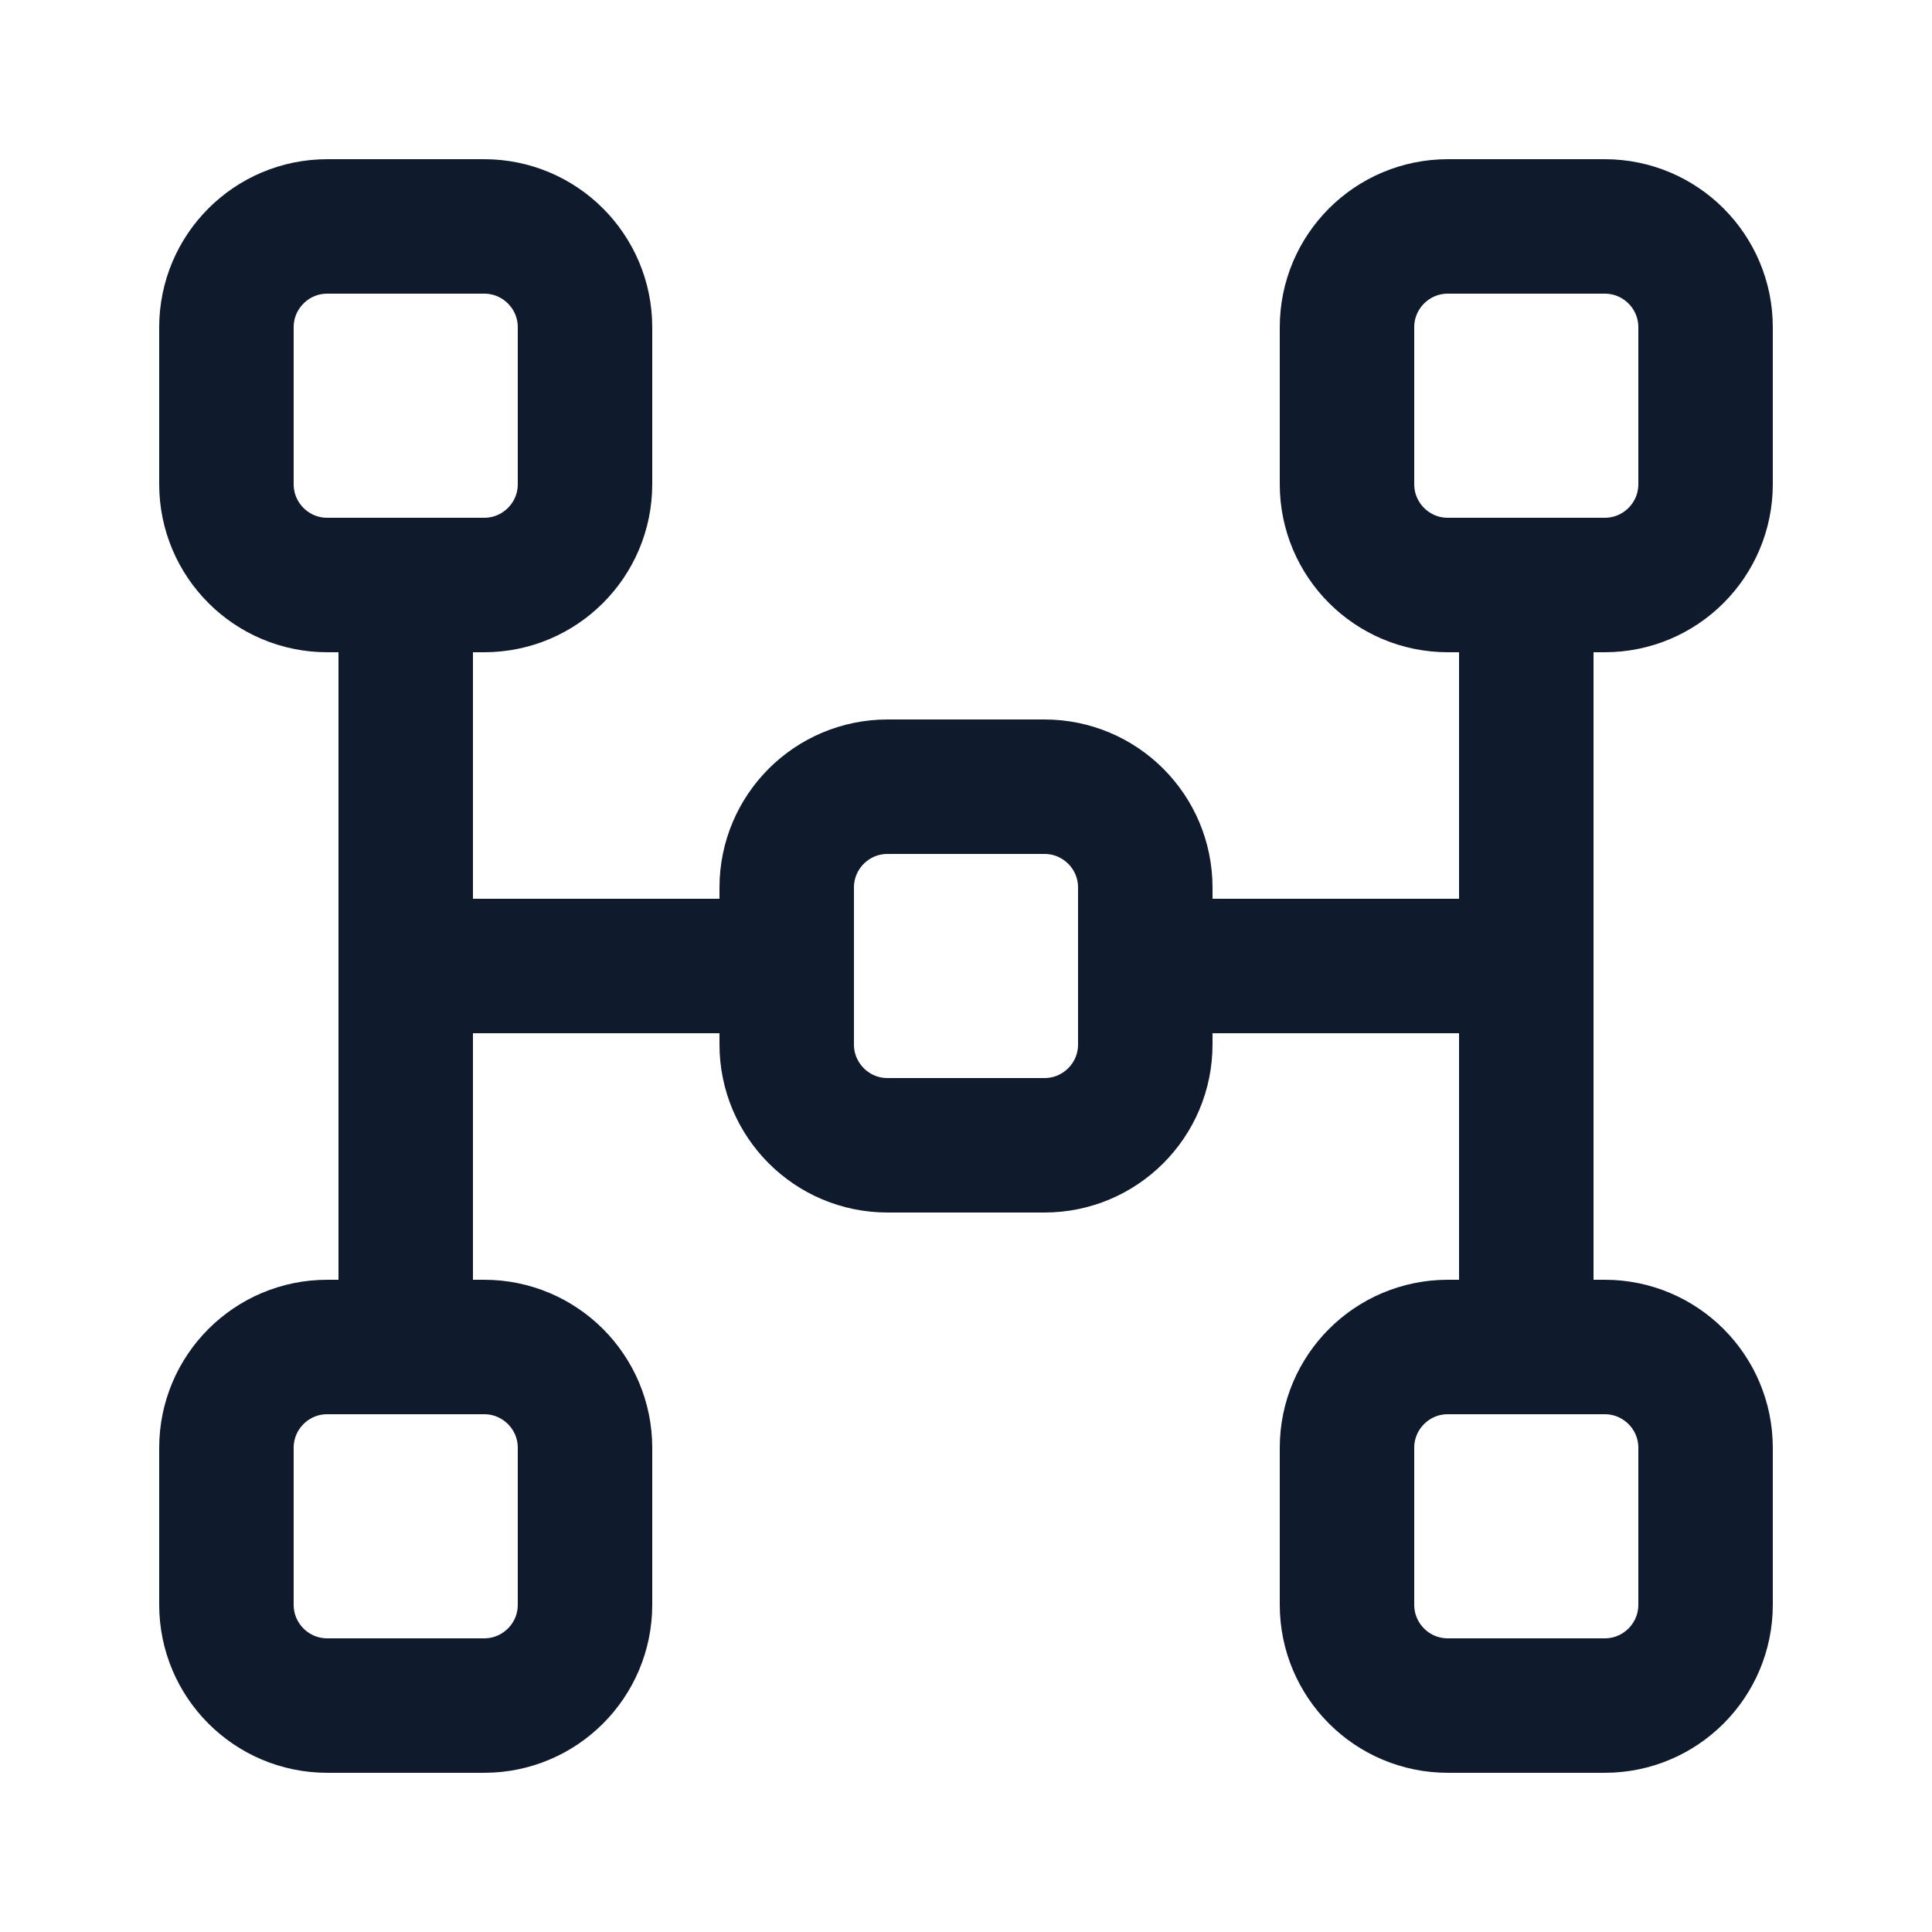
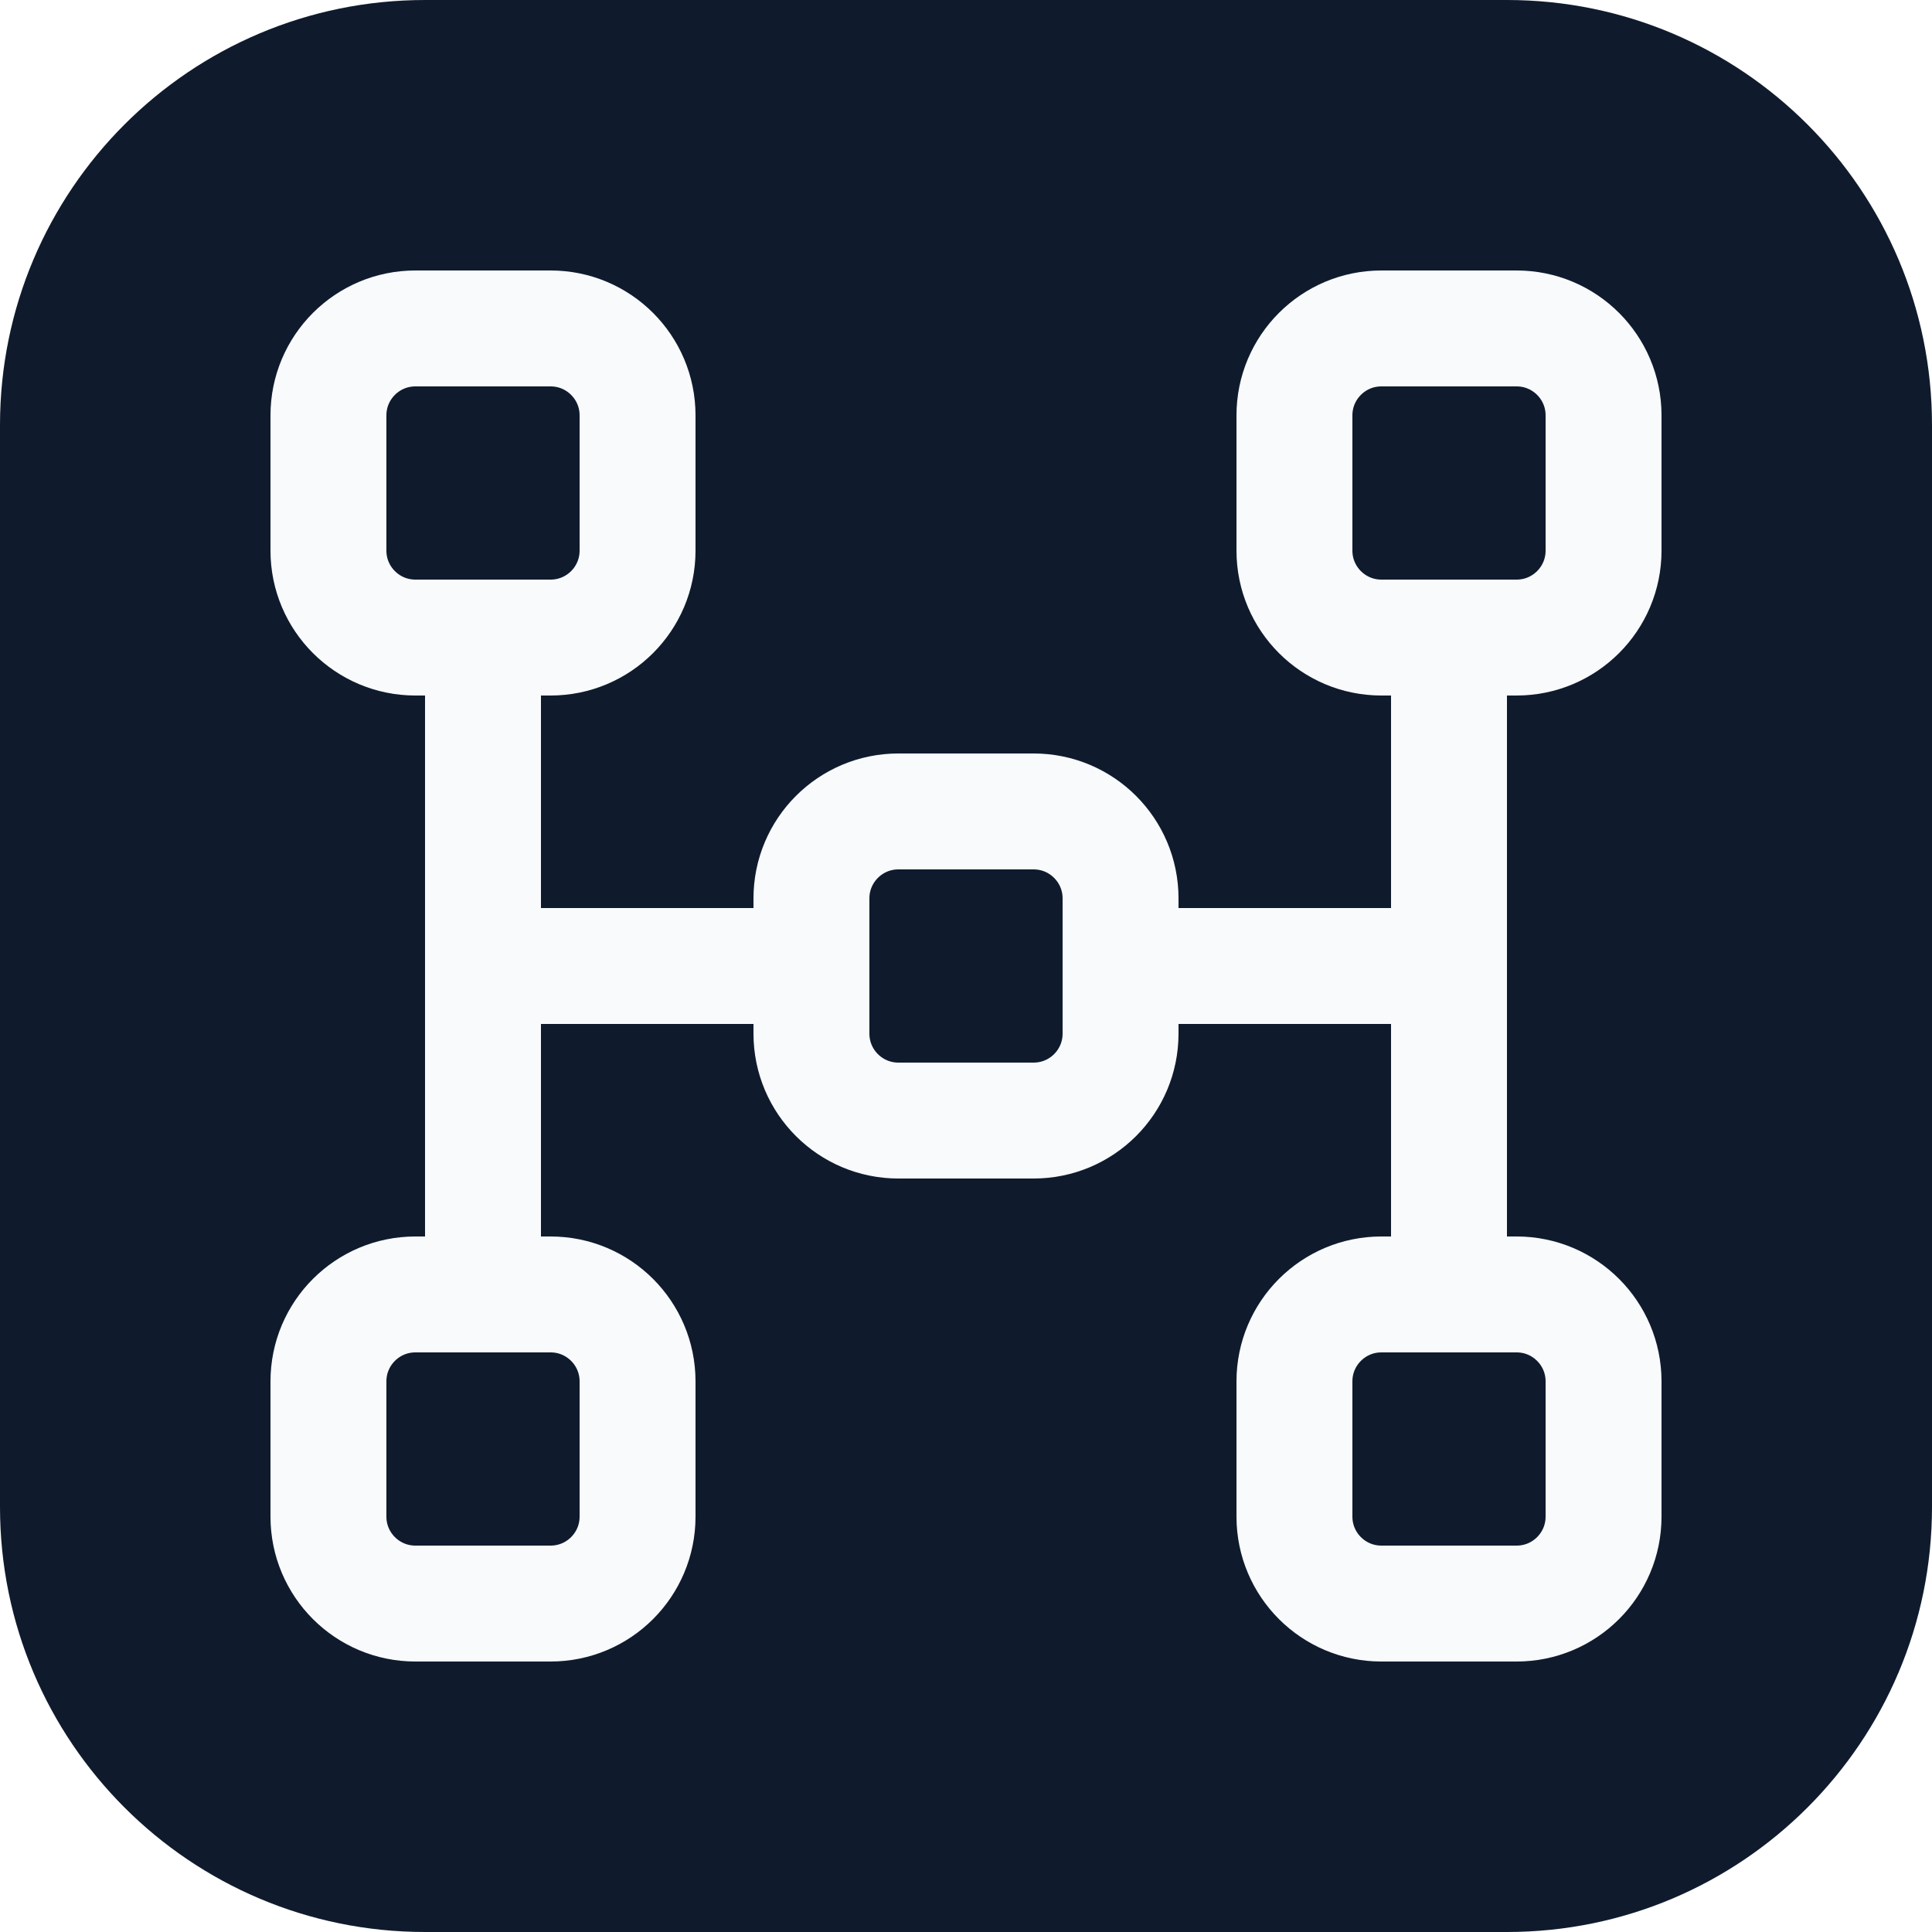
<svg xmlns="http://www.w3.org/2000/svg" viewBox="0 0 100 100">
-   <style>.hosty-mark{stroke:#0F1B2D}@media(prefers-color-scheme:dark){.hosty-mark{stroke:#F8FAFC}}</style>
-   <g transform="translate(50 50) scale(1.16) translate(-50 -50)">
-     <g fill="none" stroke="#0F1B2D" stroke-width="6" stroke-linecap="round" stroke-linejoin="round" class="hosty-mark">
+   <rect width="100" height="100" rx="22" fill="#0F1B2D" />
+   <g transform="translate(50 50) scale(1) translate(-50 -50)">
+     <g fill="none" stroke="#F8FAFC" stroke-width="6" stroke-linecap="round" stroke-linejoin="round">
      <path d="M25 36 V64 M75 36 V64 M25 50 H39 M61 50 H75" />
      <rect x="17" y="17" width="16" height="16" rx="4.5" />
      <rect x="67" y="17" width="16" height="16" rx="4.5" />
      <rect x="17" y="67" width="16" height="16" rx="4.5" />
      <rect x="67" y="67" width="16" height="16" rx="4.5" />
      <rect x="42" y="42" width="16" height="16" rx="4.5" />
    </g>
  </g>
</svg>
